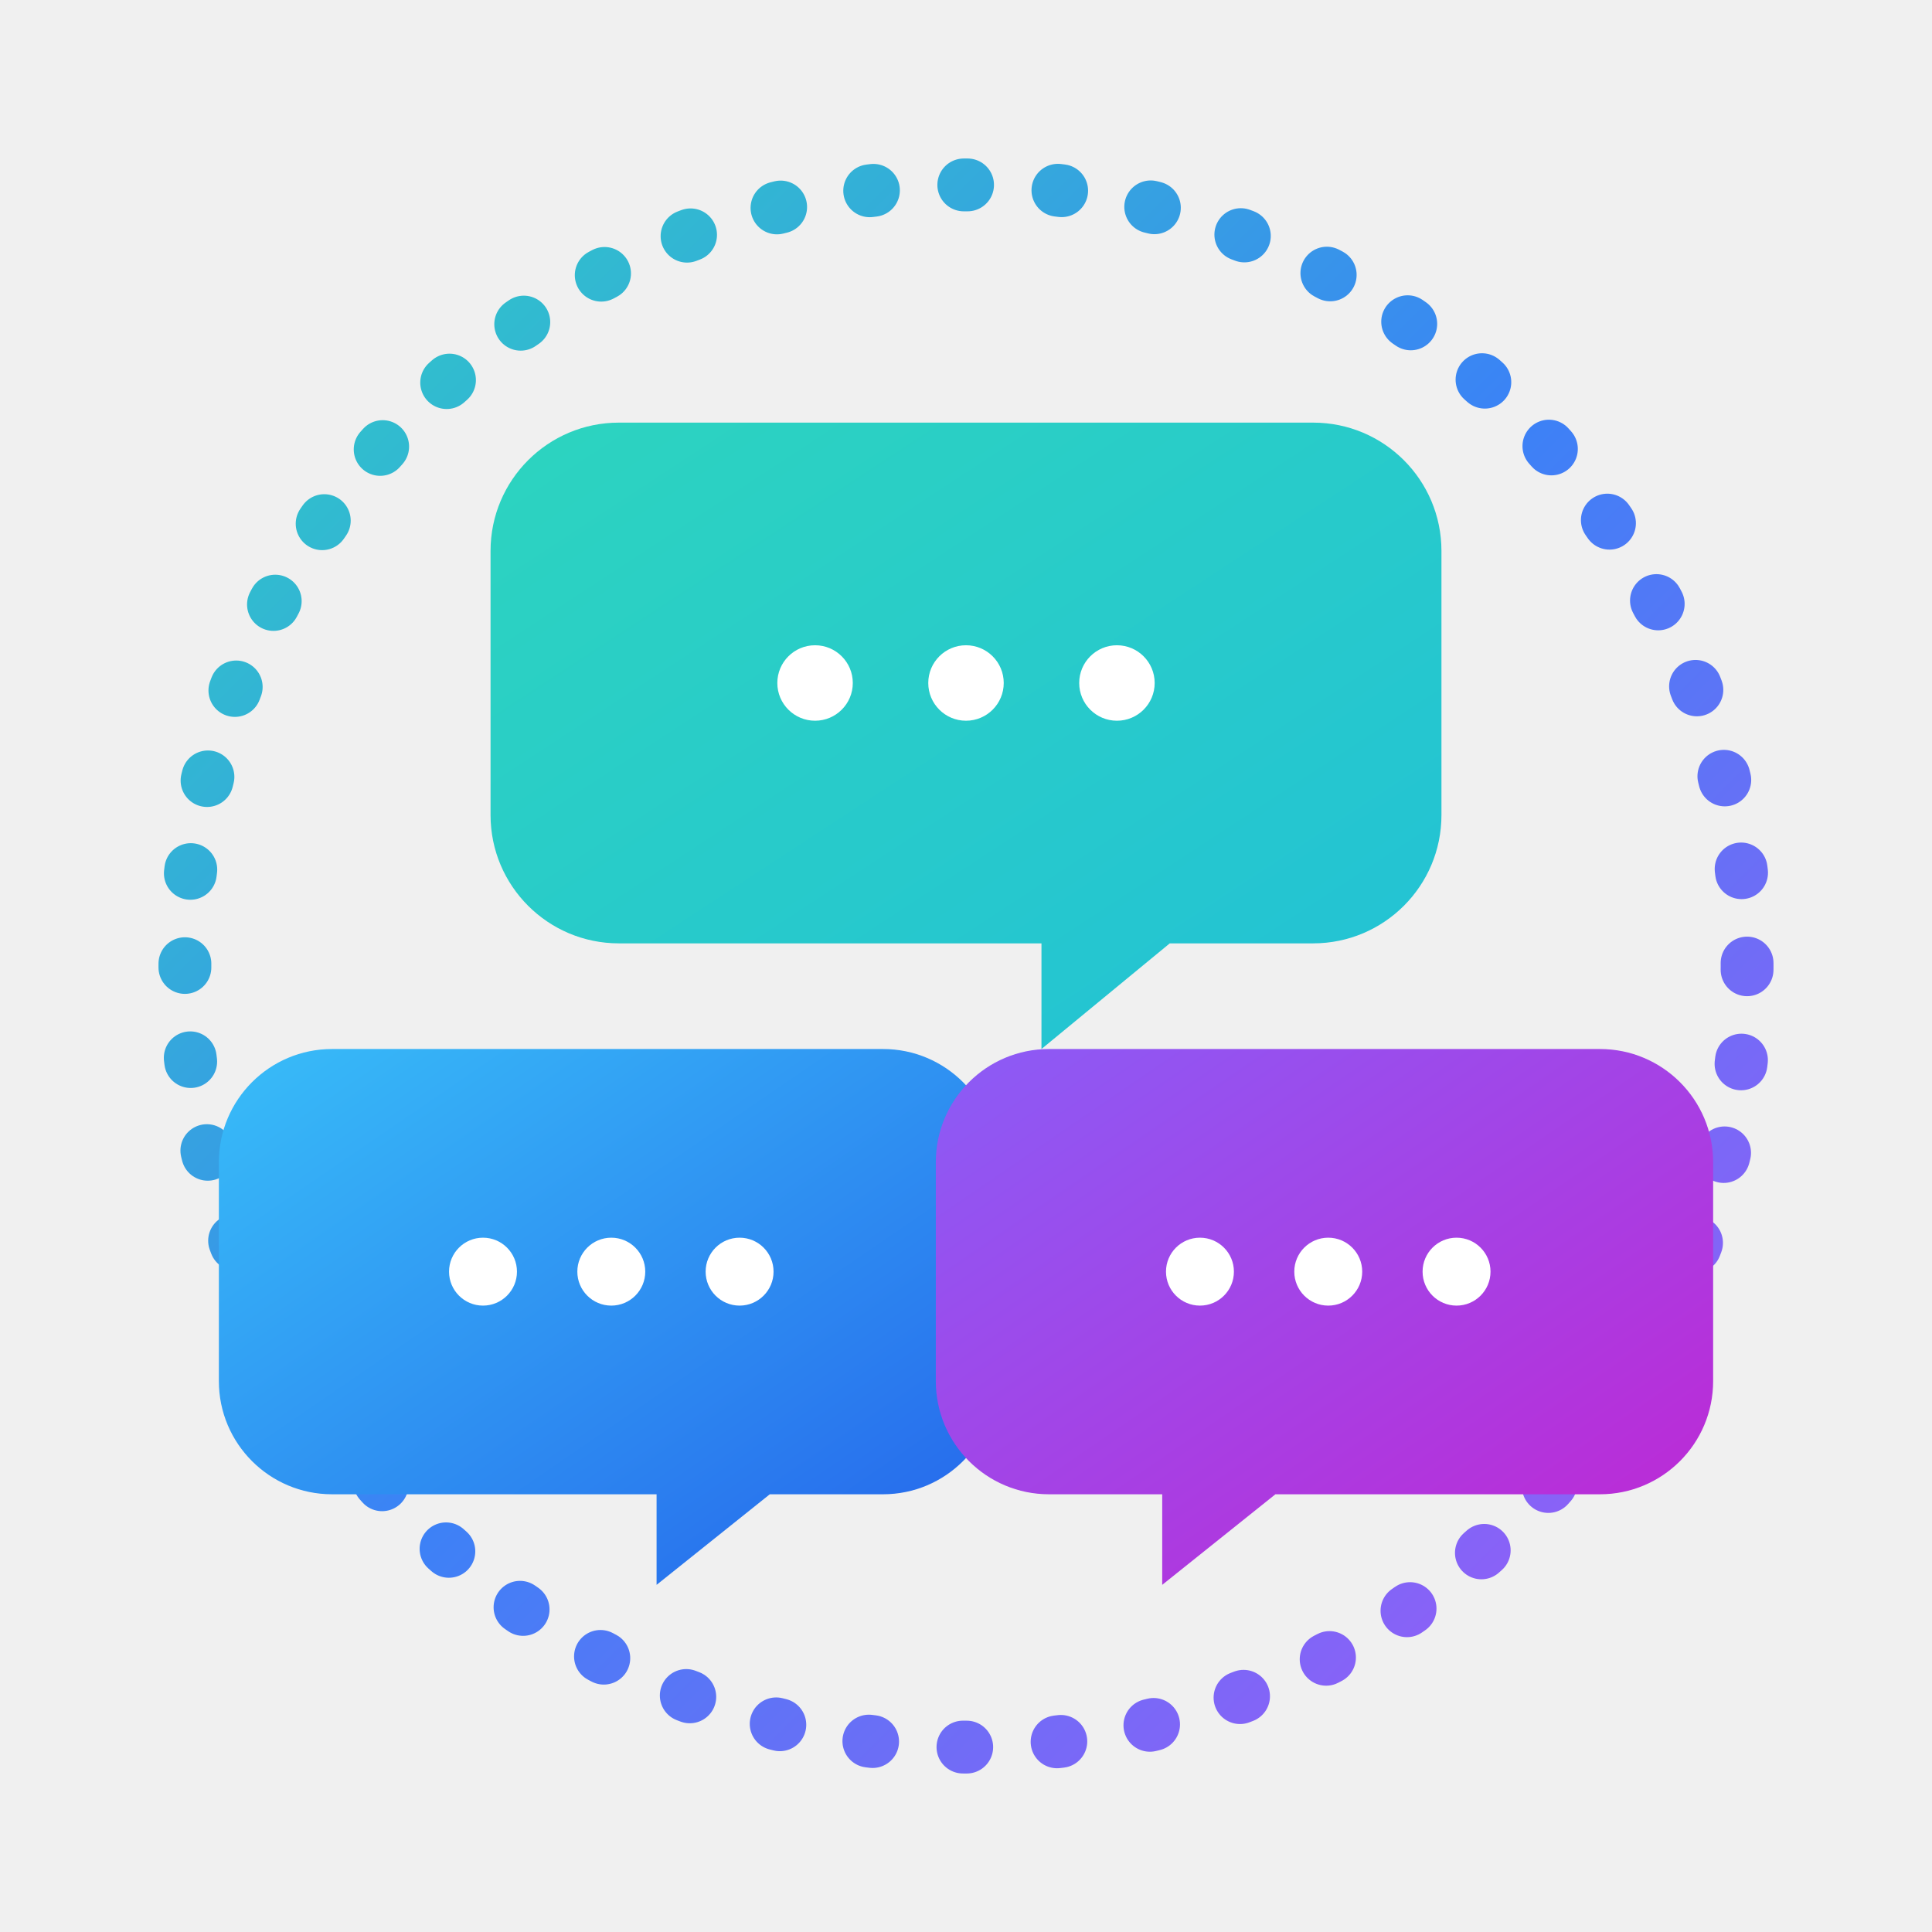
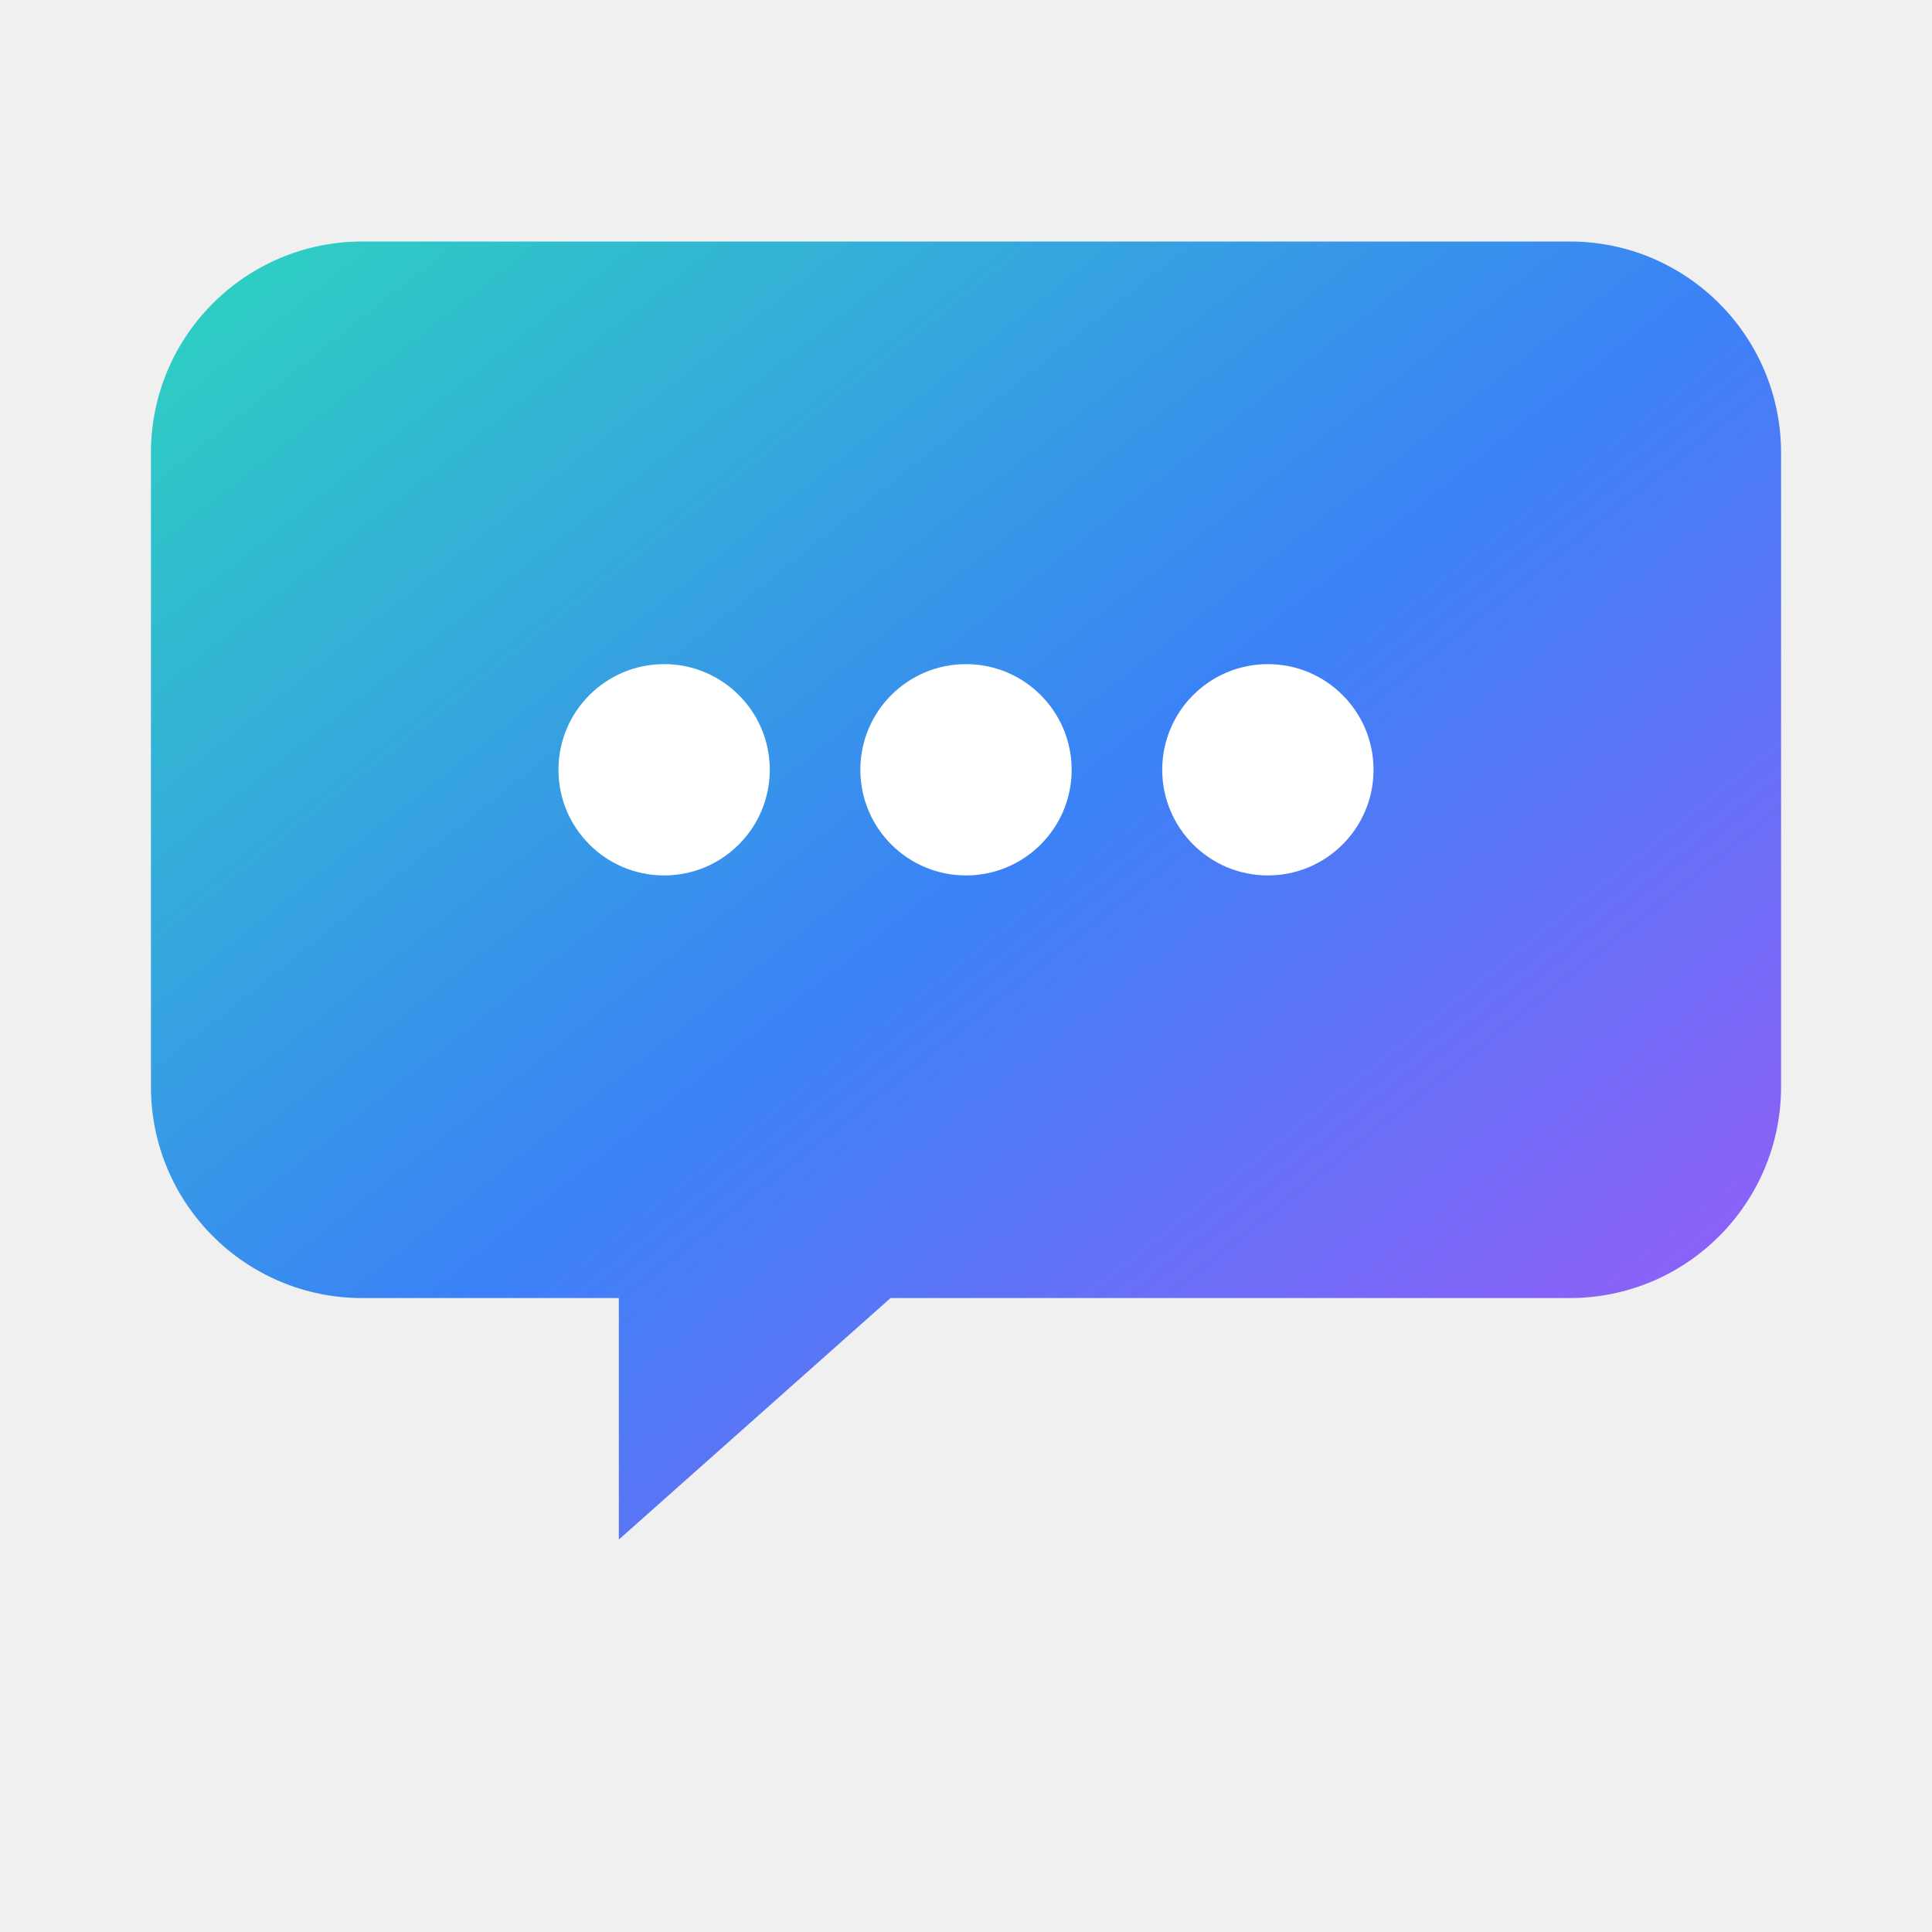
<svg xmlns="http://www.w3.org/2000/svg" viewBox="0 0 512 512" role="img" aria-labelledby="title desc">
  <defs>
-     <linearGradient id="teal" x1="0" y1="0" x2="1" y2="1">
-       <stop offset="0%" stop-color="#2DD4BF" />
-       <stop offset="100%" stop-color="#22C1D6" />
-     </linearGradient>
-     <linearGradient id="blue" x1="0" y1="0" x2="1" y2="1">
-       <stop offset="0%" stop-color="#38BDF8" />
-       <stop offset="100%" stop-color="#2563EB" />
-     </linearGradient>
-     <linearGradient id="purple" x1="0" y1="0" x2="1" y2="1">
-       <stop offset="0%" stop-color="#8B5CF6" />
-       <stop offset="100%" stop-color="#C026D3" />
-     </linearGradient>
-     <linearGradient id="ring" x1="0" y1="0" x2="1" y2="1">
+     <linearGradient id="bubble" x1="0" y1="0" x2="1" y2="1">
      <stop offset="0%" stop-color="#2DD4BF" />
      <stop offset="50%" stop-color="#3B82F6" />
      <stop offset="100%" stop-color="#A855F7" />
    </linearGradient>
  </defs>
-   <g fill="none" stroke="url(#ring)" stroke-width="14" stroke-linecap="round" stroke-dasharray="1 24">
-     <circle cx="256" cy="256" r="207" />
-   </g>
  <g>
-     <path d="M164 112h184a34 34 0 0 1 34 34v70a34 34 0 0 1-34 34h-38l-34 28v-28H164a34 34 0 0 1-34-34v-70a34 34 0 0 1 34-34z" fill="url(#teal)" />
-     <circle cx="216" cy="181" r="10" fill="#fff" />
-     <circle cx="256" cy="181" r="10" fill="#fff" />
-     <circle cx="296" cy="181" r="10" fill="#fff" />
-     <path d="M88 278h146a30 30 0 0 1 30 30v58a30 30 0 0 1-30 30h-30l-30 24v-24H88a30 30 0 0 1-30-30v-58a30 30 0 0 1 30-30z" fill="url(#blue)" />
-     <circle cx="128" cy="337" r="9" fill="#fff" />
-     <circle cx="162" cy="337" r="9" fill="#fff" />
-     <circle cx="196" cy="337" r="9" fill="#fff" />
-     <path d="M278 278h146a30 30 0 0 1 30 30v58a30 30 0 0 1-30 30h-86l-30 24v-24h-30a30 30 0 0 1-30-30v-58a30 30 0 0 1 30-30z" fill="url(#purple)" />
-     <circle cx="318" cy="337" r="9" fill="#fff" />
-     <circle cx="352" cy="337" r="9" fill="#fff" />
-     <circle cx="386" cy="337" r="9" fill="#fff" />
+     <path d="M96 64h320a56 56 0 0 1 56 56v168a56 56 0 0 1-56 56H236l-72 64v-64H96a56 56 0 0 1-56-56V120a56 56 0 0 1 56-56z" fill="url(#bubble)" />
+     <circle cx="176" cy="204" r="28" fill="#fff" />
+     <circle cx="256" cy="204" r="28" fill="#fff" />
+     <circle cx="336" cy="204" r="28" fill="#fff" />
  </g>
</svg>
